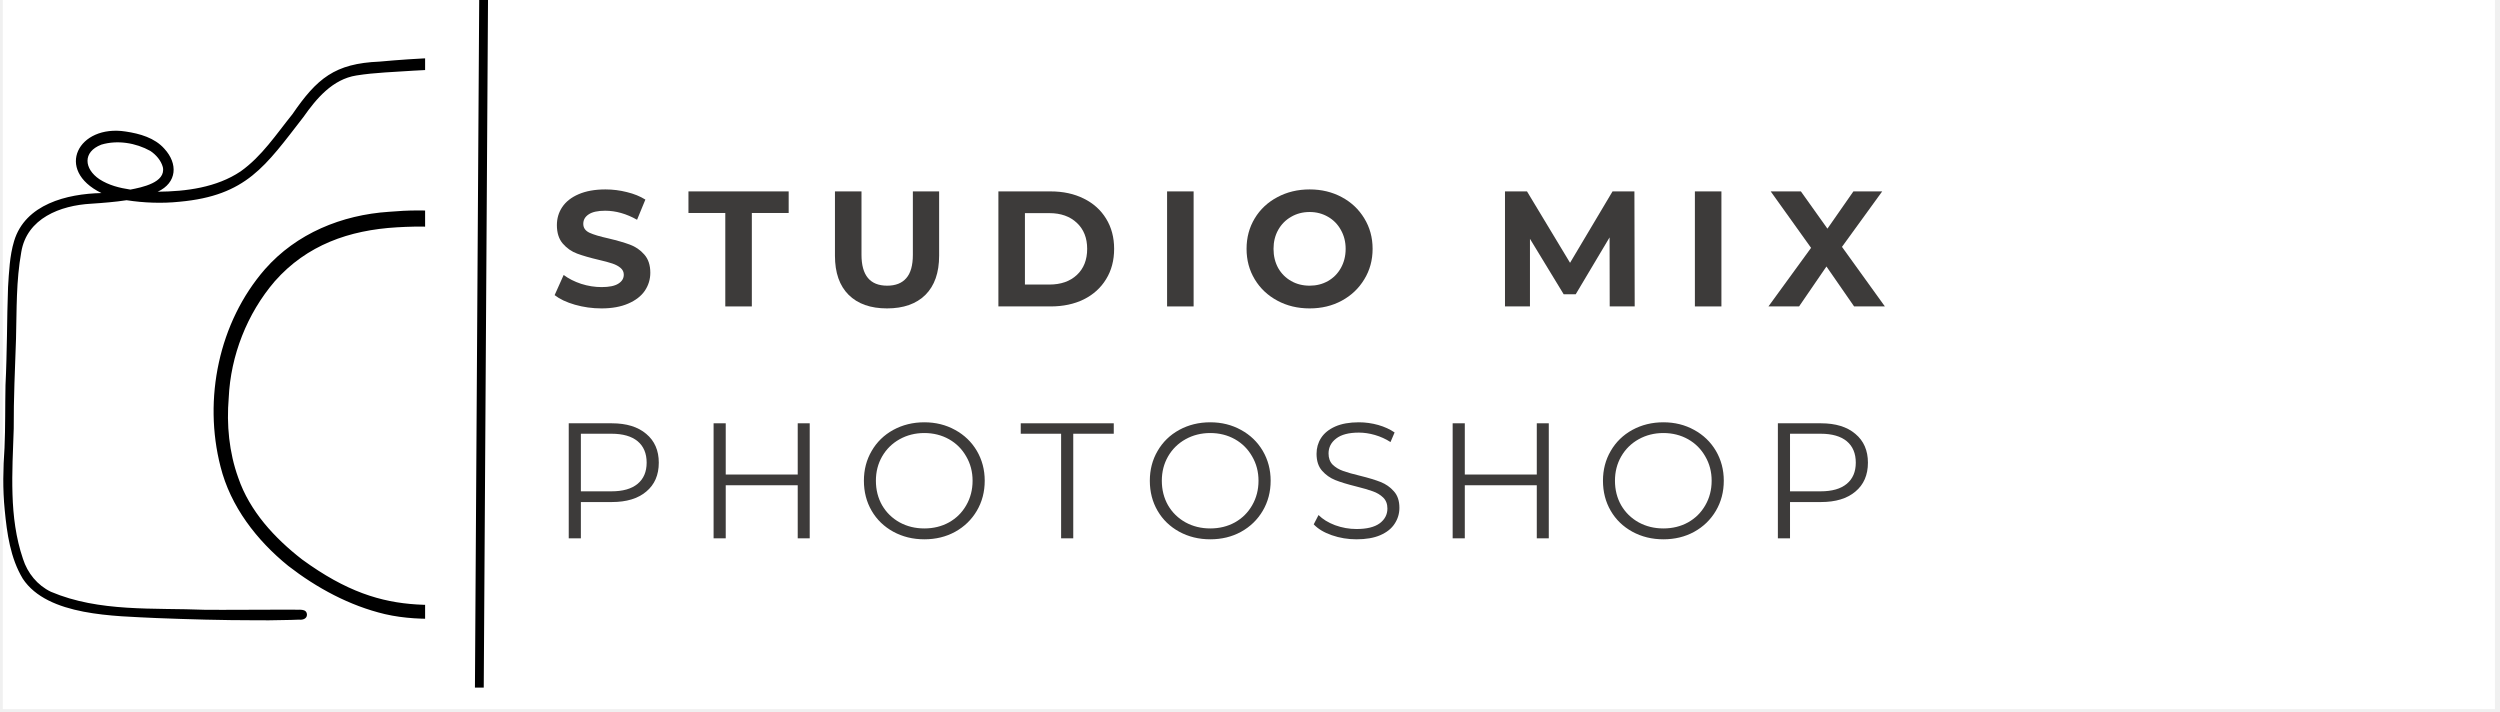
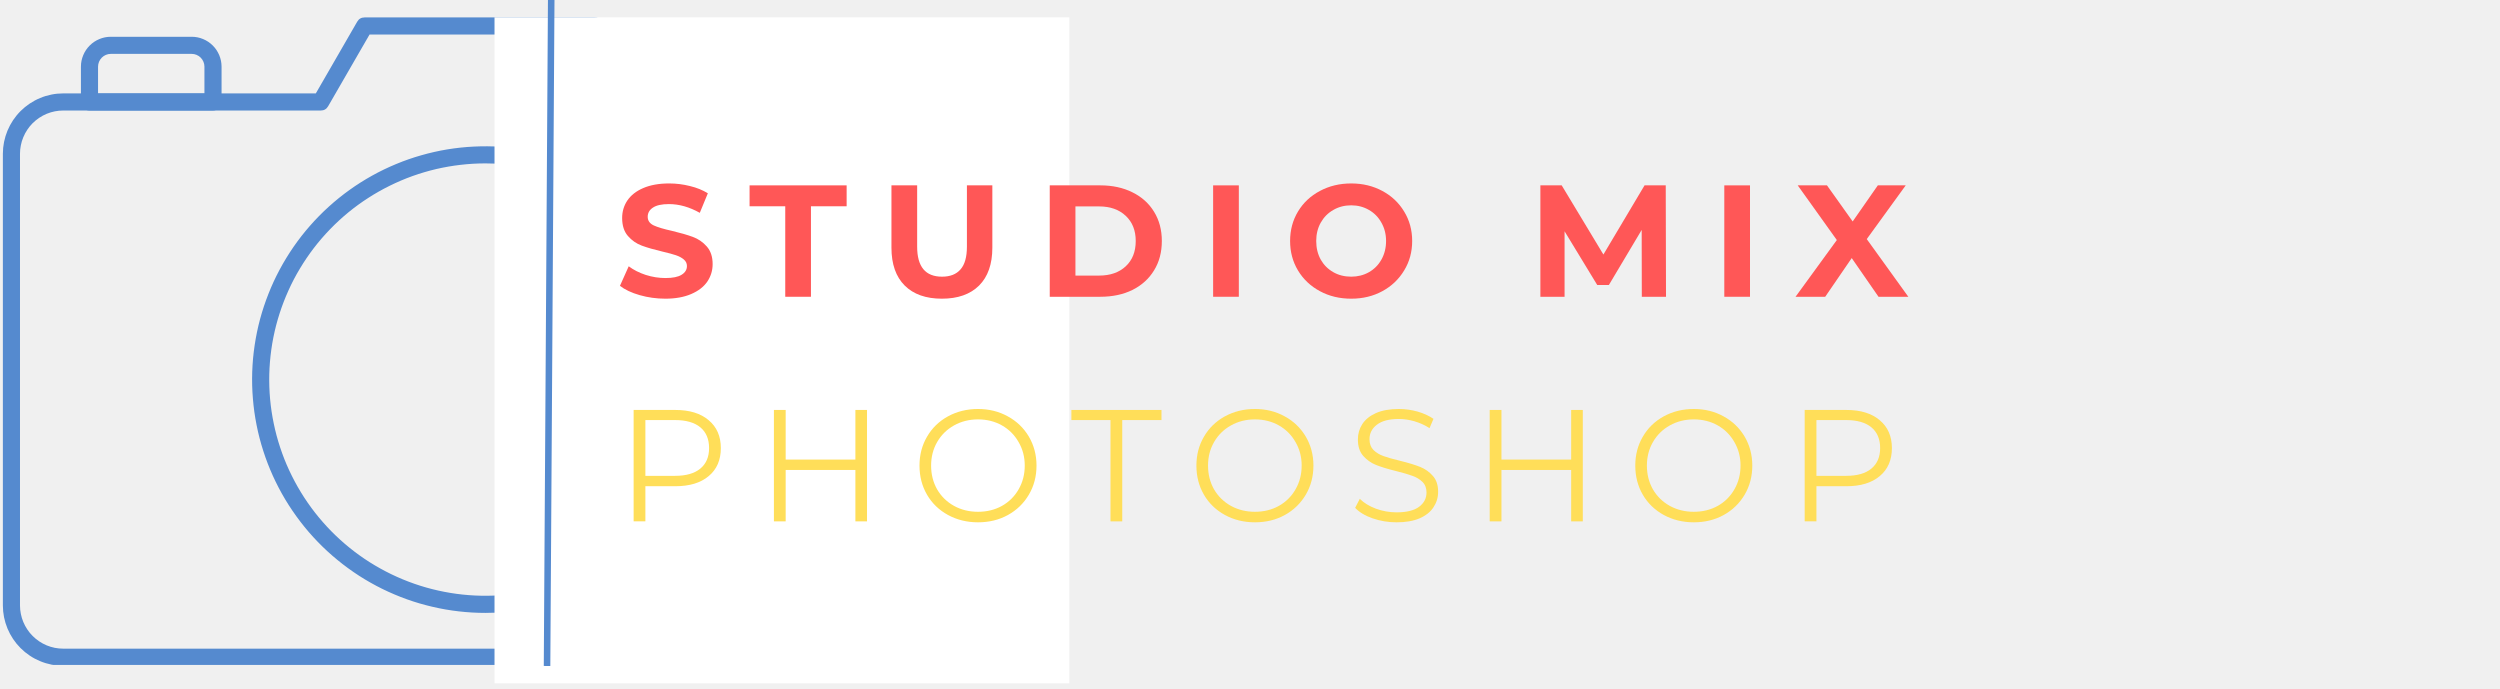
- <svg xmlns="http://www.w3.org/2000/svg" width="369" zoomAndPan="magnify" viewBox="0 0 276.75 78.75" height="105" preserveAspectRatio="xMidYMid meet" version="1.0">
+ <svg xmlns="http://www.w3.org/2000/svg" width="381" zoomAndPan="magnify" viewBox="0 0 285.75 78.75" height="105" preserveAspectRatio="xMidYMid meet" version="1.0">
  <defs>
    <g />
-     <clipPath id="ee5f9b409c">
-       <path d="M 0.312 0 L 276.188 0 L 276.188 78.5 L 0.312 78.5 Z M 0.312 0 " clip-rule="nonzero" />
+     <clipPath id="108bd3c8f6">
+       <path d="M 0.328 1.984 L 110.977 1.984 L 110.977 76 L 0.328 76 Z M 0.328 1.984 " clip-rule="nonzero" />
    </clipPath>
-     <clipPath id="eeca0c3d4a">
-       <path d="M 0.312 6.25 L 80.293 6.25 L 80.293 68.676 L 0.312 68.676 Z M 0.312 6.25 " clip-rule="nonzero" />
+     <clipPath id="1fc822fdc4">
+       <path d="M 56.523 1.984 L 122.223 1.984 L 122.223 78.105 L 56.523 78.105 Z M 56.523 1.984 " clip-rule="nonzero" />
    </clipPath>
-     <clipPath id="63b6c7bc4a">
-       <path d="M 47.059 1.984 L 88.414 1.984 L 88.414 78.105 L 47.059 78.105 Z M 47.059 1.984 " clip-rule="nonzero" />
-     </clipPath>
-     <clipPath id="8e1258290d">
-       <path d="M 47 0 L 60 0 L 60 78.5 L 47 78.5 Z M 47 0 " clip-rule="nonzero" />
+     <clipPath id="03cd2370a9">
+       <path d="M 58 0 L 68 0 L 68 78.5 L 58 78.5 Z M 58 0 " clip-rule="nonzero" />
    </clipPath>
  </defs>
-   <g clip-path="url(#ee5f9b409c)">
-     <path fill="#ffffff" d="M 0.312 0 L 276.188 0 L 276.188 78.5 L 0.312 78.5 Z M 0.312 0 " fill-opacity="1" fill-rule="nonzero" />
+   <path fill="#558acf" d="M 55.484 70.055 C 54.465 70.055 53.449 69.996 52.434 69.879 C 51.422 69.762 50.418 69.59 49.426 69.355 C 48.434 69.125 47.457 68.84 46.5 68.496 C 45.539 68.152 44.602 67.754 43.688 67.305 C 42.773 66.852 41.887 66.352 41.031 65.801 C 40.176 65.246 39.352 64.648 38.566 64 C 37.777 63.355 37.027 62.664 36.32 61.934 C 35.609 61.199 34.945 60.43 34.328 59.621 C 33.707 58.812 33.133 57.969 32.609 57.098 C 32.086 56.223 31.613 55.32 31.191 54.391 C 30.773 53.465 30.406 52.516 30.094 51.543 C 29.781 50.574 29.527 49.59 29.328 48.59 C 29.129 47.59 28.988 46.582 28.906 45.566 C 28.82 44.551 28.797 43.531 28.828 42.516 C 28.863 41.496 28.953 40.48 29.105 39.473 C 29.254 38.465 29.461 37.469 29.723 36.484 C 29.988 35.5 30.309 34.535 30.684 33.586 C 31.055 32.637 31.484 31.715 31.965 30.816 C 32.445 29.918 32.977 29.051 33.555 28.211 C 34.137 27.371 34.762 26.57 35.434 25.805 C 36.105 25.039 36.82 24.312 37.574 23.629 C 38.328 22.945 39.121 22.305 39.949 21.711 C 40.777 21.117 41.637 20.574 42.527 20.078 C 43.418 19.582 44.336 19.141 45.277 18.75 C 46.219 18.359 47.18 18.023 48.16 17.746 C 49.141 17.465 50.133 17.242 51.137 17.074 C 52.145 16.91 53.156 16.801 54.172 16.754 C 55.191 16.703 56.211 16.711 57.227 16.777 C 58.242 16.844 59.254 16.969 60.258 17.152 C 61.258 17.332 62.246 17.574 63.223 17.867 C 64.199 18.164 65.152 18.516 66.09 18.922 C 67.023 19.324 67.934 19.781 68.816 20.293 C 69.699 20.801 70.551 21.359 71.367 21.969 C 72.188 22.574 72.969 23.227 73.711 23.922 C 74.457 24.621 75.156 25.355 75.816 26.133 C 76.477 26.91 77.09 27.723 77.656 28.57 C 78.223 29.418 78.738 30.297 79.203 31.203 C 79.668 32.109 80.082 33.039 80.441 33.992 C 80.801 34.945 81.102 35.918 81.352 36.906 C 81.598 37.895 81.789 38.895 81.922 39.906 C 82.055 40.918 82.129 41.93 82.145 42.949 C 82.164 43.969 82.121 44.984 82.02 46 C 81.922 47.016 81.762 48.02 81.547 49.016 C 81.332 50.012 81.062 50.992 80.734 51.957 C 80.406 52.922 80.023 53.867 79.59 54.789 C 79.152 55.711 78.668 56.602 78.129 57.469 C 77.59 58.336 77.004 59.168 76.371 59.965 C 75.738 60.762 75.059 61.523 74.34 62.242 C 73.105 63.484 71.758 64.594 70.305 65.57 C 68.848 66.543 67.312 67.367 65.691 68.039 C 64.074 68.707 62.406 69.211 60.688 69.551 C 58.969 69.891 57.234 70.059 55.484 70.055 Z M 55.484 18.676 C 54.539 18.676 53.598 18.73 52.66 18.84 C 51.719 18.945 50.793 19.109 49.871 19.32 C 48.953 19.535 48.047 19.805 47.156 20.121 C 46.27 20.438 45.402 20.809 44.555 21.227 C 43.707 21.645 42.887 22.109 42.094 22.621 C 41.297 23.133 40.535 23.688 39.805 24.285 C 39.078 24.887 38.383 25.523 37.727 26.203 C 37.07 26.883 36.453 27.594 35.879 28.344 C 35.305 29.094 34.773 29.875 34.289 30.684 C 33.801 31.492 33.363 32.328 32.977 33.188 C 32.586 34.051 32.246 34.93 31.957 35.828 C 31.668 36.727 31.43 37.641 31.246 38.566 C 31.062 39.492 30.934 40.426 30.855 41.367 C 30.777 42.309 30.754 43.25 30.785 44.195 C 30.816 45.141 30.902 46.078 31.039 47.012 C 31.18 47.945 31.371 48.871 31.613 49.781 C 31.859 50.695 32.156 51.59 32.5 52.469 C 32.848 53.348 33.246 54.203 33.691 55.035 C 34.137 55.867 34.625 56.672 35.164 57.449 C 35.703 58.227 36.281 58.969 36.906 59.68 C 37.527 60.391 38.188 61.062 38.887 61.695 C 39.59 62.332 40.32 62.922 41.09 63.473 C 41.855 64.023 42.652 64.527 43.48 64.984 C 44.305 65.445 45.152 65.855 46.027 66.215 C 46.898 66.578 47.789 66.887 48.699 67.148 C 49.605 67.406 50.527 67.613 51.457 67.766 C 52.391 67.922 53.328 68.02 54.27 68.066 C 55.215 68.113 56.156 68.105 57.098 68.043 C 58.043 67.98 58.977 67.867 59.906 67.699 C 60.836 67.527 61.75 67.309 62.656 67.031 C 63.559 66.758 64.445 66.434 65.312 66.059 C 66.176 65.684 67.02 65.258 67.836 64.785 C 68.656 64.312 69.445 63.797 70.203 63.234 C 70.961 62.672 71.684 62.066 72.375 61.422 C 73.062 60.777 73.715 60.094 74.324 59.375 C 74.938 58.652 75.504 57.898 76.027 57.113 C 76.555 56.328 77.031 55.516 77.461 54.676 C 77.895 53.836 78.277 52.977 78.609 52.09 C 78.941 51.207 79.223 50.309 79.453 49.391 C 79.684 48.477 79.859 47.547 79.98 46.613 C 80.105 45.676 80.176 44.734 80.188 43.793 C 80.203 42.848 80.168 41.906 80.074 40.965 C 79.98 40.023 79.836 39.094 79.637 38.172 C 79.438 37.246 79.184 36.34 78.883 35.445 C 78.578 34.551 78.223 33.676 77.82 32.82 C 77.418 31.969 76.965 31.141 76.465 30.34 C 75.969 29.535 75.426 28.766 74.836 28.027 C 74.25 27.285 73.625 26.582 72.957 25.914 C 71.812 24.762 70.562 23.734 69.215 22.832 C 67.867 21.93 66.445 21.168 64.945 20.547 C 63.445 19.926 61.898 19.457 60.305 19.141 C 58.715 18.828 57.105 18.672 55.484 18.676 Z M 55.484 18.676 " fill-opacity="1" fill-rule="nonzero" />
+   <g clip-path="url(#108bd3c8f6)">
+     <path fill="#558acf" d="M 103.738 76.098 L 7.227 76.098 C 6.773 76.098 6.324 76.055 5.879 75.965 C 5.438 75.875 5.004 75.746 4.586 75.57 C 4.168 75.398 3.773 75.188 3.395 74.934 C 3.02 74.684 2.672 74.398 2.352 74.078 C 2.031 73.758 1.746 73.41 1.492 73.031 C 1.242 72.656 1.031 72.258 0.855 71.84 C 0.684 71.422 0.551 70.992 0.461 70.547 C 0.375 70.105 0.328 69.656 0.328 69.203 L 0.328 17.57 C 0.328 17.117 0.375 16.672 0.461 16.227 C 0.551 15.781 0.684 15.352 0.855 14.934 C 1.031 14.516 1.242 14.117 1.492 13.742 C 1.746 13.367 2.031 13.016 2.352 12.695 C 2.672 12.379 3.02 12.09 3.395 11.84 C 3.773 11.59 4.168 11.375 4.586 11.203 C 5.004 11.027 5.438 10.898 5.879 10.809 C 6.324 10.719 6.773 10.676 7.227 10.676 L 36.098 10.676 L 40.828 2.48 C 41.016 2.156 41.297 1.992 41.676 1.992 L 67.949 1.992 C 68.328 1.992 68.609 2.156 68.797 2.48 L 73.527 10.676 L 103.738 10.676 C 104.191 10.676 104.641 10.719 105.086 10.809 C 105.527 10.898 105.961 11.027 106.379 11.203 C 106.797 11.375 107.191 11.59 107.57 11.84 C 107.945 12.09 108.293 12.379 108.613 12.695 C 108.934 13.016 109.219 13.367 109.473 13.742 C 109.723 14.117 109.938 14.516 110.109 14.934 C 110.281 15.352 110.414 15.781 110.504 16.227 C 110.59 16.672 110.637 17.117 110.637 17.57 L 110.637 69.203 C 110.637 69.656 110.59 70.105 110.504 70.547 C 110.414 70.992 110.281 71.422 110.109 71.84 C 109.938 72.258 109.723 72.656 109.473 73.031 C 109.219 73.41 108.934 73.758 108.613 74.078 C 108.293 74.398 107.945 74.684 107.57 74.934 C 107.191 75.188 106.797 75.398 106.379 75.57 C 105.961 75.746 105.527 75.875 105.086 75.965 C 104.641 76.055 104.191 76.098 103.738 76.098 Z M 7.227 12.633 C 6.902 12.633 6.578 12.664 6.262 12.727 C 5.945 12.789 5.637 12.887 5.336 13.008 C 5.035 13.133 4.754 13.285 4.484 13.465 C 4.215 13.645 3.965 13.852 3.734 14.078 C 3.504 14.309 3.301 14.559 3.121 14.828 C 2.941 15.098 2.789 15.383 2.664 15.684 C 2.539 15.98 2.445 16.289 2.383 16.609 C 2.316 16.926 2.285 17.246 2.285 17.57 L 2.285 69.203 C 2.285 69.527 2.316 69.848 2.383 70.164 C 2.445 70.484 2.539 70.793 2.664 71.094 C 2.789 71.391 2.941 71.676 3.121 71.945 C 3.301 72.215 3.504 72.465 3.734 72.695 C 3.965 72.922 4.215 73.129 4.484 73.309 C 4.754 73.488 5.035 73.641 5.336 73.766 C 5.637 73.891 5.945 73.984 6.262 74.047 C 6.578 74.109 6.902 74.141 7.227 74.141 L 103.738 74.141 C 104.062 74.141 104.387 74.109 104.703 74.047 C 105.02 73.984 105.328 73.891 105.629 73.766 C 105.93 73.641 106.215 73.488 106.484 73.309 C 106.754 73.129 107 72.922 107.23 72.695 C 107.461 72.465 107.664 72.215 107.844 71.945 C 108.023 71.676 108.176 71.391 108.301 71.094 C 108.426 70.793 108.52 70.484 108.582 70.164 C 108.648 69.848 108.68 69.527 108.68 69.203 L 108.68 17.57 C 108.68 17.246 108.648 16.926 108.582 16.609 C 108.52 16.289 108.426 15.98 108.301 15.684 C 108.176 15.383 108.023 15.098 107.844 14.828 C 107.664 14.559 107.461 14.309 107.23 14.082 C 107 13.852 106.754 13.645 106.484 13.465 C 106.215 13.285 105.93 13.133 105.629 13.008 C 105.328 12.887 105.02 12.793 104.703 12.727 C 104.387 12.664 104.062 12.633 103.738 12.633 L 72.965 12.633 C 72.586 12.633 72.305 12.469 72.117 12.141 L 67.387 3.949 L 42.238 3.949 L 37.508 12.141 C 37.32 12.469 37.039 12.633 36.66 12.633 Z M 7.227 12.633 " fill-opacity="1" fill-rule="nonzero" />
  </g>
-   <g clip-path="url(#eeca0c3d4a)">
-     <path fill="#000000" d="M 80.227 55.504 C 80.152 53.082 80.07 50.66 79.961 48.242 C 79.848 45.82 79.711 43.402 79.527 40.988 C 79.477 39.848 79.379 38.715 79.27 37.582 C 79.16 36.453 79.039 35.32 78.941 34.188 C 78.863 32.953 78.824 31.719 78.793 30.484 C 78.762 29.25 78.742 28.016 78.691 26.781 C 78.602 23.672 77.828 21.93 76.379 20.941 C 74.934 19.949 72.809 19.711 70.023 19.609 C 69.172 18.543 68.066 17.82 66.875 17.223 C 65.684 16.621 64.414 16.145 63.23 15.562 C 62.586 15.242 61.961 14.871 61.375 14.453 C 60.785 14.035 60.234 13.566 59.738 13.047 C 58.973 12.16 58.457 11.074 57.859 10.059 C 57.262 9.047 56.586 8.105 55.496 7.504 C 54.43 6.766 53.273 6.461 52.078 6.355 C 50.883 6.25 49.645 6.344 48.418 6.398 C 47.348 6.441 46.281 6.496 45.211 6.566 C 44.145 6.637 43.078 6.723 42.016 6.82 C 39.535 6.922 37.801 7.387 36.348 8.324 C 34.895 9.262 33.727 10.664 32.371 12.641 C 31.48 13.746 30.633 14.914 29.715 16.012 C 28.801 17.113 27.809 18.141 26.637 18.973 C 25.305 19.867 23.797 20.422 22.23 20.758 C 20.66 21.094 19.031 21.211 17.457 21.223 C 18.535 20.727 19.098 19.945 19.203 19.086 C 19.309 18.227 18.953 17.289 18.195 16.465 C 17.66 15.859 16.977 15.441 16.234 15.145 C 15.492 14.848 14.688 14.676 13.91 14.559 C 11.293 14.152 9.316 15.215 8.648 16.699 C 7.977 18.188 8.617 20.094 11.23 21.371 C 9.32 21.414 7.211 21.719 5.426 22.527 C 3.641 23.332 2.176 24.641 1.562 26.684 C 1.312 27.508 1.172 28.359 1.082 29.215 C 0.988 30.074 0.945 30.938 0.891 31.793 C 0.824 33.598 0.797 35.406 0.77 37.211 C 0.734 39.02 0.699 40.824 0.609 42.629 C 0.586 43.785 0.582 44.945 0.574 46.105 C 0.566 47.266 0.551 48.422 0.5 49.582 C 0.418 50.723 0.367 51.867 0.363 53.012 C 0.359 54.156 0.406 55.297 0.52 56.438 C 0.645 57.738 0.801 59.074 1.098 60.371 C 1.395 61.664 1.832 62.918 2.52 64.059 C 3.895 66.141 6.457 67.172 9.238 67.711 C 12.023 68.25 15.031 68.301 17.301 68.418 C 19.117 68.488 20.934 68.551 22.75 68.594 C 24.57 68.637 26.387 68.664 28.207 68.664 C 28.727 68.668 29.25 68.668 29.773 68.668 C 30.297 68.664 30.816 68.652 31.34 68.641 C 31.637 68.637 31.93 68.633 32.227 68.625 C 32.52 68.617 32.816 68.609 33.109 68.594 C 33.305 68.621 33.523 68.598 33.691 68.508 C 33.859 68.422 33.98 68.273 33.98 68.047 C 33.965 67.676 33.734 67.551 33.441 67.512 C 33.152 67.469 32.805 67.516 32.555 67.488 C 32.211 67.488 31.867 67.488 31.523 67.488 C 31.18 67.488 30.836 67.488 30.492 67.492 C 29.195 67.488 27.895 67.496 26.598 67.504 C 25.297 67.508 23.996 67.516 22.699 67.504 C 19.852 67.387 16.926 67.457 14.043 67.27 C 11.16 67.086 8.316 66.645 5.641 65.512 C 4.891 65.152 4.238 64.633 3.715 64.008 C 3.191 63.383 2.793 62.652 2.543 61.867 C 1.754 59.547 1.457 57.145 1.383 54.723 C 1.305 52.297 1.441 49.852 1.52 47.445 C 1.512 45.785 1.547 44.129 1.598 42.469 C 1.648 40.809 1.715 39.152 1.773 37.492 C 1.816 35.887 1.816 34.285 1.879 32.688 C 1.941 31.09 2.07 29.492 2.355 27.902 C 2.664 26.031 3.746 24.738 5.172 23.895 C 6.602 23.047 8.383 22.645 10.086 22.551 C 10.742 22.508 11.398 22.461 12.055 22.398 C 12.707 22.34 13.363 22.262 14.012 22.164 C 14.98 22.312 15.961 22.406 16.941 22.434 C 17.922 22.465 18.902 22.434 19.879 22.332 C 23.582 21.992 25.957 21.008 27.93 19.43 C 29.902 17.852 31.477 15.676 33.59 12.953 C 34.312 11.926 35.117 10.883 36.074 10.039 C 37.031 9.199 38.137 8.562 39.453 8.355 C 40.496 8.188 41.547 8.09 42.605 8.02 C 43.66 7.949 44.719 7.898 45.77 7.824 C 46.816 7.773 47.859 7.707 48.906 7.656 C 49.949 7.609 50.996 7.582 52.043 7.613 C 52.895 7.68 53.746 7.945 54.5 8.371 C 55.258 8.797 55.922 9.383 56.41 10.086 C 56.824 10.742 57.172 11.445 57.555 12.125 C 57.938 12.805 58.355 13.461 58.91 14.023 C 59.391 14.496 59.91 14.934 60.453 15.336 C 61 15.738 61.574 16.098 62.172 16.418 C 63.207 16.984 64.328 17.406 65.41 17.891 C 66.492 18.375 67.539 18.918 68.426 19.723 C 67.82 19.844 67.188 19.988 66.59 20.211 C 65.992 20.434 65.438 20.734 64.984 21.176 C 64.152 22.059 63.996 23.047 64.297 23.934 C 64.598 24.82 65.359 25.598 66.355 26.055 C 66.762 26.258 67.199 26.367 67.645 26.398 C 68.094 26.43 68.547 26.383 68.98 26.285 C 70.203 26.023 70.902 25.156 71.168 24.113 C 71.438 23.074 71.281 21.859 70.797 20.898 C 71.66 20.977 72.602 21.027 73.5 21.195 C 74.398 21.371 75.258 21.664 75.953 22.23 C 76.48 22.715 76.77 23.352 76.945 24.031 C 77.125 24.715 77.188 25.441 77.258 26.109 C 77.316 27.461 77.332 28.812 77.352 30.164 C 77.375 31.516 77.402 32.867 77.488 34.219 C 77.551 35.168 77.652 36.117 77.75 37.066 C 77.848 38.016 77.938 38.965 77.98 39.918 C 78.156 42.668 78.332 45.414 78.461 48.168 C 78.59 50.918 78.668 53.672 78.66 56.43 C 78.648 56.879 78.637 57.328 78.629 57.777 C 78.617 58.23 78.602 58.68 78.59 59.129 C 78.574 59.863 78.562 60.637 78.414 61.371 C 78.27 62.102 77.992 62.793 77.453 63.359 C 75.66 65.293 72.465 65.984 69.098 66.223 C 65.727 66.457 62.188 66.238 59.707 66.355 C 54.246 66.488 50.117 67.164 46.137 66.914 C 42.16 66.668 38.328 65.5 33.453 61.941 C 31.926 60.758 30.473 59.418 29.242 57.914 C 28.012 56.406 27.004 54.734 26.375 52.891 C 25.863 51.477 25.539 50.008 25.371 48.52 C 25.203 47.035 25.195 45.527 25.32 44.035 C 25.426 41.695 25.934 39.363 26.797 37.176 C 27.66 34.984 28.879 32.934 30.41 31.145 C 32.191 29.125 34.254 27.711 36.527 26.758 C 38.801 25.805 41.289 25.32 43.93 25.164 C 45.207 25.09 46.5 25.051 47.785 25.113 C 49.066 25.176 50.344 25.336 51.59 25.656 C 53.164 26.156 54.719 26.777 56.191 27.551 C 57.664 28.32 59.055 29.238 60.301 30.328 C 61.172 31.031 61.918 31.852 62.547 32.754 C 63.172 33.66 63.684 34.645 64.074 35.684 C 64.68 37.043 65.113 38.461 65.43 39.906 C 65.746 41.352 65.945 42.824 66.07 44.297 C 66.191 46.066 66.219 47.906 65.941 49.672 C 65.664 51.441 65.082 53.141 63.992 54.629 C 63.219 55.707 62.371 56.742 61.441 57.695 C 60.512 58.652 59.5 59.531 58.406 60.293 C 57.668 60.777 56.883 61.18 56.07 61.516 C 55.258 61.855 54.414 62.133 53.566 62.367 C 53.168 62.48 52.77 62.594 52.371 62.684 C 51.969 62.777 51.562 62.844 51.145 62.863 C 50.848 62.918 50.41 62.891 49.996 62.898 C 49.582 62.91 49.188 62.953 48.98 63.148 C 48.746 63.363 48.719 63.684 48.828 63.945 C 48.938 64.207 49.184 64.414 49.504 64.402 C 50.035 64.383 50.562 64.367 51.094 64.34 C 51.625 64.309 52.156 64.266 52.68 64.188 C 53.934 63.969 55.191 63.68 56.398 63.258 C 57.605 62.84 58.766 62.293 59.82 61.562 C 61.77 60.102 63.641 58.348 65.094 56.336 C 66.551 54.32 67.586 52.051 67.855 49.555 C 68.168 46.477 68.059 43.297 67.445 40.223 C 66.832 37.152 65.715 34.195 64.008 31.566 C 62.918 30.102 61.578 28.859 60.098 27.805 C 58.617 26.75 56.992 25.879 55.332 25.148 C 53.438 24.215 51.406 23.699 49.332 23.461 C 47.258 23.223 45.137 23.266 43.062 23.445 C 40.449 23.617 37.887 24.215 35.543 25.266 C 33.199 26.316 31.07 27.824 29.328 29.805 C 26.77 32.746 25.059 36.336 24.23 40.129 C 23.398 43.922 23.449 47.91 24.41 51.652 C 24.965 53.859 25.961 55.895 27.262 57.738 C 28.559 59.578 30.156 61.223 31.91 62.645 C 33.484 63.867 35.184 64.969 36.977 65.883 C 38.77 66.797 40.656 67.52 42.613 67.984 C 44.754 68.477 46.93 68.555 49.105 68.48 C 51.281 68.406 53.469 68.176 55.633 68.055 C 57.379 67.93 59.125 67.898 60.871 67.902 C 62.617 67.902 64.363 67.938 66.109 67.949 C 67.93 67.941 69.801 67.883 71.629 67.602 C 73.453 67.316 75.227 66.812 76.848 65.918 C 78.031 65.246 78.879 64.316 79.422 63.219 C 79.965 62.125 80.199 60.871 80.16 59.555 C 80.172 58.879 80.191 58.203 80.207 57.531 C 80.223 56.855 80.234 56.18 80.227 55.504 Z M 16.828 20.297 C 16.043 20.676 15.055 20.867 14.434 20.988 C 13.836 20.898 13.234 20.777 12.656 20.598 C 12.078 20.414 11.52 20.172 11.008 19.84 C 10.156 19.266 9.684 18.512 9.688 17.797 C 9.691 17.086 10.168 16.418 11.215 16.012 C 12.102 15.746 13.059 15.695 13.992 15.824 C 14.93 15.953 15.84 16.262 16.641 16.707 C 16.961 16.918 17.254 17.184 17.496 17.484 C 17.738 17.789 17.926 18.129 18.027 18.5 C 18.207 19.359 17.621 19.922 16.832 20.297 Z M 70.043 23.602 C 69.906 24.484 69.344 25.18 68.129 25.211 C 67.504 25.273 66.715 24.98 66.148 24.504 C 65.582 24.023 65.238 23.359 65.496 22.668 C 65.719 22.023 66.391 21.605 67.16 21.336 C 67.93 21.066 68.793 20.945 69.398 20.891 C 69.891 21.66 70.18 22.727 70.047 23.602 Z M 70.043 23.602 " fill-opacity="1" fill-rule="nonzero" />
+   <path fill="#558acf" d="M 24.344 12.633 L 10.23 12.633 C 9.961 12.633 9.73 12.535 9.539 12.344 C 9.348 12.152 9.25 11.922 9.25 11.652 L 9.25 7.617 C 9.25 7.164 9.34 6.73 9.512 6.312 C 9.684 5.895 9.934 5.523 10.254 5.203 C 10.57 4.883 10.941 4.637 11.359 4.465 C 11.777 4.289 12.211 4.203 12.664 4.203 L 21.91 4.203 C 22.363 4.203 22.797 4.289 23.215 4.465 C 23.633 4.637 24 4.883 24.32 5.203 C 24.641 5.523 24.887 5.895 25.062 6.312 C 25.234 6.73 25.324 7.164 25.324 7.617 L 25.324 11.652 C 25.324 11.922 25.227 12.152 25.035 12.344 C 24.844 12.535 24.613 12.633 24.344 12.633 Z M 11.207 10.676 L 23.367 10.676 L 23.367 7.617 C 23.367 7.422 23.328 7.238 23.254 7.059 C 23.18 6.883 23.074 6.723 22.938 6.586 C 22.801 6.449 22.645 6.344 22.465 6.27 C 22.289 6.195 22.102 6.16 21.91 6.16 L 12.664 6.16 C 12.473 6.16 12.285 6.195 12.109 6.27 C 11.93 6.344 11.773 6.449 11.637 6.586 C 11.5 6.723 11.395 6.883 11.32 7.059 C 11.246 7.238 11.207 7.422 11.207 7.617 Z M 11.207 10.676 " fill-opacity="1" fill-rule="nonzero" />
+   <g clip-path="url(#1fc822fdc4)">
+     <path fill="#ffffff" d="M 56.523 1.984 L 122.223 1.984 L 122.223 78.203 L 56.523 78.203 Z M 56.523 1.984 " fill-opacity="1" fill-rule="nonzero" />
  </g>
-   <g clip-path="url(#63b6c7bc4a)">
-     <path fill="#ffffff" d="M 47.059 1.984 L 88.414 1.984 L 88.414 78.074 L 47.059 78.074 Z M 47.059 1.984 " fill-opacity="1" fill-rule="nonzero" />
+   <g clip-path="url(#03cd2370a9)">
+     <path stroke-linecap="butt" transform="matrix(0.00467703, -0.747612, 0.747612, 0.00467703, 62.15532, 76.1183)" fill="none" stroke-linejoin="miter" d="M -0.001 0.498 L 101.818 0.498 " stroke="#558acf" stroke-width="1" stroke-opacity="1" stroke-miterlimit="4" />
  </g>
-   <g clip-path="url(#8e1258290d)">
-     <path stroke-linecap="butt" transform="matrix(0.00610172, -0.975345, 0.975345, 0.00610172, 52.5731, 76.11389)" fill="none" stroke-linejoin="miter" d="M -0 0.502 L 78.045 0.498 " stroke="#000000" stroke-width="1" stroke-opacity="1" stroke-miterlimit="4" />
-   </g>
-   <g fill="#3d3b3a" fill-opacity="1">
-     <g transform="translate(60.8812, 33.92163)">
+   <g fill="#ff5757" fill-opacity="1">
+     <g transform="translate(70.34517, 33.92092)">
      <g>
        <path d="M 5.703 0.219 C 4.691 0.219 3.711 0.082 2.766 -0.188 C 1.828 -0.457 1.078 -0.812 0.516 -1.25 L 1.516 -3.484 C 2.055 -3.078 2.703 -2.75 3.453 -2.5 C 4.211 -2.258 4.969 -2.141 5.719 -2.141 C 6.551 -2.141 7.164 -2.266 7.562 -2.516 C 7.969 -2.766 8.172 -3.098 8.172 -3.516 C 8.172 -3.816 8.051 -4.066 7.812 -4.266 C 7.582 -4.461 7.281 -4.625 6.906 -4.75 C 6.539 -4.875 6.039 -5.008 5.406 -5.156 C 4.438 -5.383 3.641 -5.613 3.016 -5.844 C 2.398 -6.07 1.867 -6.441 1.422 -6.953 C 0.984 -7.461 0.766 -8.145 0.766 -9 C 0.766 -9.738 0.961 -10.406 1.359 -11 C 1.766 -11.602 2.367 -12.078 3.172 -12.422 C 3.984 -12.773 4.973 -12.953 6.141 -12.953 C 6.953 -12.953 7.742 -12.852 8.516 -12.656 C 9.297 -12.469 9.977 -12.191 10.562 -11.828 L 9.641 -9.594 C 8.461 -10.258 7.285 -10.594 6.109 -10.594 C 5.285 -10.594 4.676 -10.457 4.281 -10.188 C 3.883 -9.926 3.688 -9.578 3.688 -9.141 C 3.688 -8.703 3.914 -8.375 4.375 -8.156 C 4.832 -7.945 5.531 -7.738 6.469 -7.531 C 7.438 -7.301 8.227 -7.07 8.844 -6.844 C 9.469 -6.613 10 -6.25 10.438 -5.75 C 10.883 -5.25 11.109 -4.578 11.109 -3.734 C 11.109 -3.004 10.906 -2.336 10.5 -1.734 C 10.094 -1.141 9.477 -0.664 8.656 -0.312 C 7.844 0.039 6.859 0.219 5.703 0.219 Z M 5.703 0.219 " />
      </g>
    </g>
  </g>
-   <g fill="#3d3b3a" fill-opacity="1">
-     <g transform="translate(76.13416, 33.92163)">
+   <g fill="#ff5757" fill-opacity="1">
+     <g transform="translate(85.59813, 33.92092)">
      <g>
        <path d="M 4.156 -10.344 L 0.078 -10.344 L 0.078 -12.734 L 11.172 -12.734 L 11.172 -10.344 L 7.094 -10.344 L 7.094 0 L 4.156 0 Z M 4.156 -10.344 " />
      </g>
    </g>
  </g>
-   <g fill="#3d3b3a" fill-opacity="1">
-     <g transform="translate(91.02311, 33.92163)">
+   <g fill="#ff5757" fill-opacity="1">
+     <g transform="translate(100.4871, 33.92092)">
      <g>
        <path d="M 7.172 0.219 C 5.348 0.219 3.93 -0.281 2.922 -1.281 C 1.91 -2.289 1.406 -3.734 1.406 -5.609 L 1.406 -12.734 L 4.344 -12.734 L 4.344 -5.719 C 4.344 -3.438 5.289 -2.297 7.188 -2.297 C 8.113 -2.297 8.816 -2.57 9.297 -3.125 C 9.785 -3.676 10.031 -4.539 10.031 -5.719 L 10.031 -12.734 L 12.938 -12.734 L 12.938 -5.609 C 12.938 -3.734 12.43 -2.289 11.422 -1.281 C 10.41 -0.281 8.992 0.219 7.172 0.219 Z M 7.172 0.219 " />
      </g>
    </g>
  </g>
-   <g fill="#3d3b3a" fill-opacity="1">
-     <g transform="translate(109.0061, 33.92163)">
+   <g fill="#ff5757" fill-opacity="1">
+     <g transform="translate(118.47, 33.92092)">
      <g>
        <path d="M 1.516 -12.734 L 7.297 -12.734 C 8.68 -12.734 9.906 -12.469 10.969 -11.938 C 12.031 -11.414 12.852 -10.676 13.438 -9.719 C 14.031 -8.758 14.328 -7.645 14.328 -6.375 C 14.328 -5.094 14.031 -3.973 13.438 -3.016 C 12.852 -2.055 12.031 -1.312 10.969 -0.781 C 9.906 -0.258 8.68 0 7.297 0 L 1.516 0 Z M 7.156 -2.422 C 8.426 -2.422 9.441 -2.773 10.203 -3.484 C 10.961 -4.191 11.344 -5.156 11.344 -6.375 C 11.344 -7.582 10.961 -8.539 10.203 -9.25 C 9.441 -9.969 8.426 -10.328 7.156 -10.328 L 4.453 -10.328 L 4.453 -2.422 Z M 7.156 -2.422 " />
      </g>
    </g>
  </g>
-   <g fill="#3d3b3a" fill-opacity="1">
-     <g transform="translate(127.6806, 33.92163)">
+   <g fill="#ff5757" fill-opacity="1">
+     <g transform="translate(137.1446, 33.92092)">
      <g>
        <path d="M 1.516 -12.734 L 4.453 -12.734 L 4.453 0 L 1.516 0 Z M 1.516 -12.734 " />
      </g>
    </g>
  </g>
-   <g fill="#3d3b3a" fill-opacity="1">
-     <g transform="translate(137.2916, 33.92163)">
+   <g fill="#ff5757" fill-opacity="1">
+     <g transform="translate(146.7556, 33.92092)">
      <g>
        <path d="M 7.688 0.219 C 6.363 0.219 5.172 -0.066 4.109 -0.641 C 3.047 -1.211 2.211 -2 1.609 -3 C 1.004 -4 0.703 -5.125 0.703 -6.375 C 0.703 -7.625 1.004 -8.75 1.609 -9.75 C 2.211 -10.75 3.047 -11.531 4.109 -12.094 C 5.172 -12.664 6.363 -12.953 7.688 -12.953 C 9.008 -12.953 10.195 -12.664 11.25 -12.094 C 12.301 -11.531 13.129 -10.75 13.734 -9.75 C 14.348 -8.75 14.656 -7.625 14.656 -6.375 C 14.656 -5.125 14.348 -4 13.734 -3 C 13.129 -2 12.301 -1.211 11.25 -0.641 C 10.195 -0.066 9.008 0.219 7.688 0.219 Z M 7.688 -2.297 C 8.438 -2.297 9.113 -2.469 9.719 -2.812 C 10.32 -3.156 10.797 -3.633 11.141 -4.25 C 11.492 -4.875 11.672 -5.582 11.672 -6.375 C 11.672 -7.156 11.492 -7.852 11.141 -8.469 C 10.797 -9.094 10.32 -9.578 9.719 -9.922 C 9.113 -10.273 8.438 -10.453 7.688 -10.453 C 6.926 -10.453 6.242 -10.273 5.641 -9.922 C 5.035 -9.578 4.555 -9.094 4.203 -8.469 C 3.859 -7.852 3.688 -7.156 3.688 -6.375 C 3.688 -5.582 3.859 -4.875 4.203 -4.25 C 4.555 -3.633 5.035 -3.156 5.641 -2.812 C 6.242 -2.469 6.926 -2.297 7.688 -2.297 Z M 7.688 -2.297 " />
      </g>
    </g>
  </g>
-   <g fill="#3d3b3a" fill-opacity="1">
-     <g transform="translate(156.2937, 33.92163)">
+   <g fill="#ff5757" fill-opacity="1">
+     <g transform="translate(165.7577, 33.92092)">
      <g />
    </g>
  </g>
-   <g fill="#3d3b3a" fill-opacity="1">
-     <g transform="translate(165.0857, 33.92163)">
+   <g fill="#ff5757" fill-opacity="1">
+     <g transform="translate(174.5497, 33.92092)">
      <g>
        <path d="M 13.109 0 L 13.094 -7.641 L 9.344 -1.344 L 8.016 -1.344 L 4.281 -7.484 L 4.281 0 L 1.516 0 L 1.516 -12.734 L 3.953 -12.734 L 8.719 -4.828 L 13.422 -12.734 L 15.844 -12.734 L 15.875 0 Z M 13.109 0 " />
      </g>
    </g>
  </g>
-   <g fill="#3d3b3a" fill-opacity="1">
-     <g transform="translate(186.1081, 33.92163)">
+   <g fill="#ff5757" fill-opacity="1">
+     <g transform="translate(195.572, 33.92092)">
      <g>
        <path d="M 1.516 -12.734 L 4.453 -12.734 L 4.453 0 L 1.516 0 Z M 1.516 -12.734 " />
      </g>
    </g>
  </g>
-   <g fill="#3d3b3a" fill-opacity="1">
-     <g transform="translate(195.719, 33.92163)">
+   <g fill="#ff5757" fill-opacity="1">
+     <g transform="translate(205.183, 33.92092)">
      <g>
        <path d="M 9.531 0 L 6.469 -4.422 L 3.438 0 L 0.047 0 L 4.766 -6.484 L 0.297 -12.734 L 3.641 -12.734 L 6.578 -8.609 L 9.453 -12.734 L 12.641 -12.734 L 8.188 -6.594 L 12.938 0 Z M 9.531 0 " />
      </g>
    </g>
  </g>
-   <g fill="#3d3b3a" fill-opacity="1">
-     <g transform="translate(60.8812, 59.59241)">
+   <g fill="#ffde59" fill-opacity="1">
+     <g transform="translate(70.34517, 59.5917)">
      <g>
        <path d="M 6.844 -12.734 C 8.469 -12.734 9.738 -12.344 10.656 -11.562 C 11.582 -10.789 12.047 -9.727 12.047 -8.375 C 12.047 -7.008 11.582 -5.941 10.656 -5.172 C 9.738 -4.398 8.469 -4.016 6.844 -4.016 L 3.422 -4.016 L 3.422 0 L 2.078 0 L 2.078 -12.734 Z M 6.812 -5.203 C 8.07 -5.203 9.035 -5.477 9.703 -6.031 C 10.367 -6.582 10.703 -7.363 10.703 -8.375 C 10.703 -9.406 10.367 -10.195 9.703 -10.75 C 9.035 -11.301 8.07 -11.578 6.812 -11.578 L 3.422 -11.578 L 3.422 -5.203 Z M 6.812 -5.203 " />
      </g>
    </g>
  </g>
-   <g fill="#3d3b3a" fill-opacity="1">
-     <g transform="translate(76.91651, 59.59241)">
+   <g fill="#ffde59" fill-opacity="1">
+     <g transform="translate(86.38048, 59.5917)">
      <g>
        <path d="M 12.719 -12.734 L 12.719 0 L 11.391 0 L 11.391 -5.875 L 3.422 -5.875 L 3.422 0 L 2.078 0 L 2.078 -12.734 L 3.422 -12.734 L 3.422 -7.062 L 11.391 -7.062 L 11.391 -12.734 Z M 12.719 -12.734 " />
      </g>
    </g>
  </g>
-   <g fill="#3d3b3a" fill-opacity="1">
-     <g transform="translate(94.68082, 59.59241)">
+   <g fill="#ffde59" fill-opacity="1">
+     <g transform="translate(104.1448, 59.5917)">
      <g>
        <path d="M 7.641 0.109 C 6.379 0.109 5.234 -0.172 4.203 -0.734 C 3.18 -1.297 2.383 -2.066 1.812 -3.047 C 1.238 -4.035 0.953 -5.145 0.953 -6.375 C 0.953 -7.594 1.238 -8.691 1.812 -9.672 C 2.383 -10.66 3.18 -11.438 4.203 -12 C 5.234 -12.562 6.379 -12.844 7.641 -12.844 C 8.898 -12.844 10.035 -12.562 11.047 -12 C 12.066 -11.445 12.867 -10.676 13.453 -9.688 C 14.035 -8.695 14.328 -7.594 14.328 -6.375 C 14.328 -5.145 14.035 -4.035 13.453 -3.047 C 12.867 -2.055 12.066 -1.281 11.047 -0.719 C 10.035 -0.164 8.898 0.109 7.641 0.109 Z M 7.641 -1.094 C 8.648 -1.094 9.562 -1.316 10.375 -1.766 C 11.188 -2.223 11.82 -2.852 12.281 -3.656 C 12.75 -4.469 12.984 -5.375 12.984 -6.375 C 12.984 -7.363 12.75 -8.258 12.281 -9.062 C 11.82 -9.875 11.188 -10.508 10.375 -10.969 C 9.562 -11.426 8.648 -11.656 7.641 -11.656 C 6.641 -11.656 5.727 -11.426 4.906 -10.969 C 4.082 -10.508 3.438 -9.875 2.969 -9.062 C 2.508 -8.258 2.281 -7.363 2.281 -6.375 C 2.281 -5.375 2.508 -4.469 2.969 -3.656 C 3.438 -2.852 4.082 -2.223 4.906 -1.766 C 5.727 -1.316 6.641 -1.094 7.641 -1.094 Z M 7.641 -1.094 " />
      </g>
    </g>
  </g>
-   <g fill="#3d3b3a" fill-opacity="1">
-     <g transform="translate(112.9183, 59.59241)">
+   <g fill="#ffde59" fill-opacity="1">
+     <g transform="translate(122.3823, 59.5917)">
      <g>
        <path d="M 4.547 -11.578 L 0.078 -11.578 L 0.078 -12.734 L 10.375 -12.734 L 10.375 -11.578 L 5.891 -11.578 L 5.891 0 L 4.547 0 Z M 4.547 -11.578 " />
      </g>
    </g>
  </g>
-   <g fill="#3d3b3a" fill-opacity="1">
-     <g transform="translate(126.3328, 59.59241)">
+   <g fill="#ffde59" fill-opacity="1">
+     <g transform="translate(135.7968, 59.5917)">
      <g>
        <path d="M 7.641 0.109 C 6.379 0.109 5.234 -0.172 4.203 -0.734 C 3.18 -1.297 2.383 -2.066 1.812 -3.047 C 1.238 -4.035 0.953 -5.145 0.953 -6.375 C 0.953 -7.594 1.238 -8.691 1.812 -9.672 C 2.383 -10.66 3.18 -11.438 4.203 -12 C 5.234 -12.562 6.379 -12.844 7.641 -12.844 C 8.898 -12.844 10.035 -12.562 11.047 -12 C 12.066 -11.445 12.867 -10.676 13.453 -9.688 C 14.035 -8.695 14.328 -7.594 14.328 -6.375 C 14.328 -5.145 14.035 -4.035 13.453 -3.047 C 12.867 -2.055 12.066 -1.281 11.047 -0.719 C 10.035 -0.164 8.898 0.109 7.641 0.109 Z M 7.641 -1.094 C 8.648 -1.094 9.562 -1.316 10.375 -1.766 C 11.188 -2.223 11.82 -2.852 12.281 -3.656 C 12.75 -4.469 12.984 -5.375 12.984 -6.375 C 12.984 -7.363 12.75 -8.258 12.281 -9.062 C 11.82 -9.875 11.188 -10.508 10.375 -10.969 C 9.562 -11.426 8.648 -11.656 7.641 -11.656 C 6.641 -11.656 5.727 -11.426 4.906 -10.969 C 4.082 -10.508 3.438 -9.875 2.969 -9.062 C 2.508 -8.258 2.281 -7.363 2.281 -6.375 C 2.281 -5.375 2.508 -4.469 2.969 -3.656 C 3.438 -2.852 4.082 -2.223 4.906 -1.766 C 5.727 -1.316 6.641 -1.094 7.641 -1.094 Z M 7.641 -1.094 " />
      </g>
    </g>
  </g>
-   <g fill="#3d3b3a" fill-opacity="1">
-     <g transform="translate(144.5703, 59.59241)">
+   <g fill="#ffde59" fill-opacity="1">
+     <g transform="translate(154.0343, 59.5917)">
      <g>
        <path d="M 5.594 0.109 C 4.645 0.109 3.734 -0.039 2.859 -0.344 C 1.992 -0.645 1.328 -1.047 0.859 -1.547 L 1.391 -2.578 C 1.848 -2.117 2.457 -1.742 3.219 -1.453 C 3.988 -1.172 4.781 -1.031 5.594 -1.031 C 6.727 -1.031 7.582 -1.238 8.156 -1.656 C 8.727 -2.082 9.016 -2.629 9.016 -3.297 C 9.016 -3.805 8.859 -4.211 8.547 -4.516 C 8.234 -4.816 7.852 -5.047 7.406 -5.203 C 6.957 -5.367 6.332 -5.551 5.531 -5.75 C 4.57 -5.988 3.805 -6.223 3.234 -6.453 C 2.672 -6.68 2.188 -7.023 1.781 -7.484 C 1.375 -7.941 1.172 -8.566 1.172 -9.359 C 1.172 -10.004 1.336 -10.586 1.672 -11.109 C 2.016 -11.641 2.535 -12.062 3.234 -12.375 C 3.941 -12.688 4.816 -12.844 5.859 -12.844 C 6.586 -12.844 7.301 -12.742 8 -12.547 C 8.695 -12.348 9.301 -12.07 9.812 -11.719 L 9.359 -10.656 C 8.828 -11 8.254 -11.258 7.641 -11.438 C 7.035 -11.613 6.441 -11.703 5.859 -11.703 C 4.742 -11.703 3.906 -11.484 3.344 -11.047 C 2.781 -10.617 2.5 -10.066 2.5 -9.391 C 2.5 -8.879 2.648 -8.469 2.953 -8.156 C 3.266 -7.852 3.656 -7.617 4.125 -7.453 C 4.594 -7.285 5.219 -7.109 6 -6.922 C 6.938 -6.691 7.691 -6.461 8.266 -6.234 C 8.848 -6.004 9.336 -5.66 9.734 -5.203 C 10.141 -4.754 10.344 -4.145 10.344 -3.375 C 10.344 -2.727 10.164 -2.141 9.812 -1.609 C 9.469 -1.078 8.938 -0.656 8.219 -0.344 C 7.508 -0.039 6.633 0.109 5.594 0.109 Z M 5.594 0.109 " />
      </g>
    </g>
  </g>
-   <g fill="#3d3b3a" fill-opacity="1">
-     <g transform="translate(158.7311, 59.59241)">
+   <g fill="#ffde59" fill-opacity="1">
+     <g transform="translate(168.195, 59.5917)">
      <g>
        <path d="M 12.719 -12.734 L 12.719 0 L 11.391 0 L 11.391 -5.875 L 3.422 -5.875 L 3.422 0 L 2.078 0 L 2.078 -12.734 L 3.422 -12.734 L 3.422 -7.062 L 11.391 -7.062 L 11.391 -12.734 Z M 12.719 -12.734 " />
      </g>
    </g>
  </g>
-   <g fill="#3d3b3a" fill-opacity="1">
-     <g transform="translate(176.4954, 59.59241)">
+   <g fill="#ffde59" fill-opacity="1">
+     <g transform="translate(185.9593, 59.5917)">
      <g>
        <path d="M 7.641 0.109 C 6.379 0.109 5.234 -0.172 4.203 -0.734 C 3.18 -1.297 2.383 -2.066 1.812 -3.047 C 1.238 -4.035 0.953 -5.145 0.953 -6.375 C 0.953 -7.594 1.238 -8.691 1.812 -9.672 C 2.383 -10.66 3.18 -11.438 4.203 -12 C 5.234 -12.562 6.379 -12.844 7.641 -12.844 C 8.898 -12.844 10.035 -12.562 11.047 -12 C 12.066 -11.445 12.867 -10.676 13.453 -9.688 C 14.035 -8.695 14.328 -7.594 14.328 -6.375 C 14.328 -5.145 14.035 -4.035 13.453 -3.047 C 12.867 -2.055 12.066 -1.281 11.047 -0.719 C 10.035 -0.164 8.898 0.109 7.641 0.109 Z M 7.641 -1.094 C 8.648 -1.094 9.562 -1.316 10.375 -1.766 C 11.188 -2.223 11.82 -2.852 12.281 -3.656 C 12.75 -4.469 12.984 -5.375 12.984 -6.375 C 12.984 -7.363 12.75 -8.258 12.281 -9.062 C 11.82 -9.875 11.188 -10.508 10.375 -10.969 C 9.562 -11.426 8.648 -11.656 7.641 -11.656 C 6.641 -11.656 5.727 -11.426 4.906 -10.969 C 4.082 -10.508 3.438 -9.875 2.969 -9.062 C 2.508 -8.258 2.281 -7.363 2.281 -6.375 C 2.281 -5.375 2.508 -4.469 2.969 -3.656 C 3.438 -2.852 4.082 -2.223 4.906 -1.766 C 5.727 -1.316 6.641 -1.094 7.641 -1.094 Z M 7.641 -1.094 " />
      </g>
    </g>
  </g>
-   <g fill="#3d3b3a" fill-opacity="1">
-     <g transform="translate(194.7329, 59.59241)">
+   <g fill="#ffde59" fill-opacity="1">
+     <g transform="translate(204.1969, 59.5917)">
      <g>
        <path d="M 6.844 -12.734 C 8.469 -12.734 9.738 -12.344 10.656 -11.562 C 11.582 -10.789 12.047 -9.727 12.047 -8.375 C 12.047 -7.008 11.582 -5.941 10.656 -5.172 C 9.738 -4.398 8.469 -4.016 6.844 -4.016 L 3.422 -4.016 L 3.422 0 L 2.078 0 L 2.078 -12.734 Z M 6.812 -5.203 C 8.07 -5.203 9.035 -5.477 9.703 -6.031 C 10.367 -6.582 10.703 -7.363 10.703 -8.375 C 10.703 -9.406 10.367 -10.195 9.703 -10.75 C 9.035 -11.301 8.07 -11.578 6.812 -11.578 L 3.422 -11.578 L 3.422 -5.203 Z M 6.812 -5.203 " />
      </g>
    </g>
  </g>
</svg>
